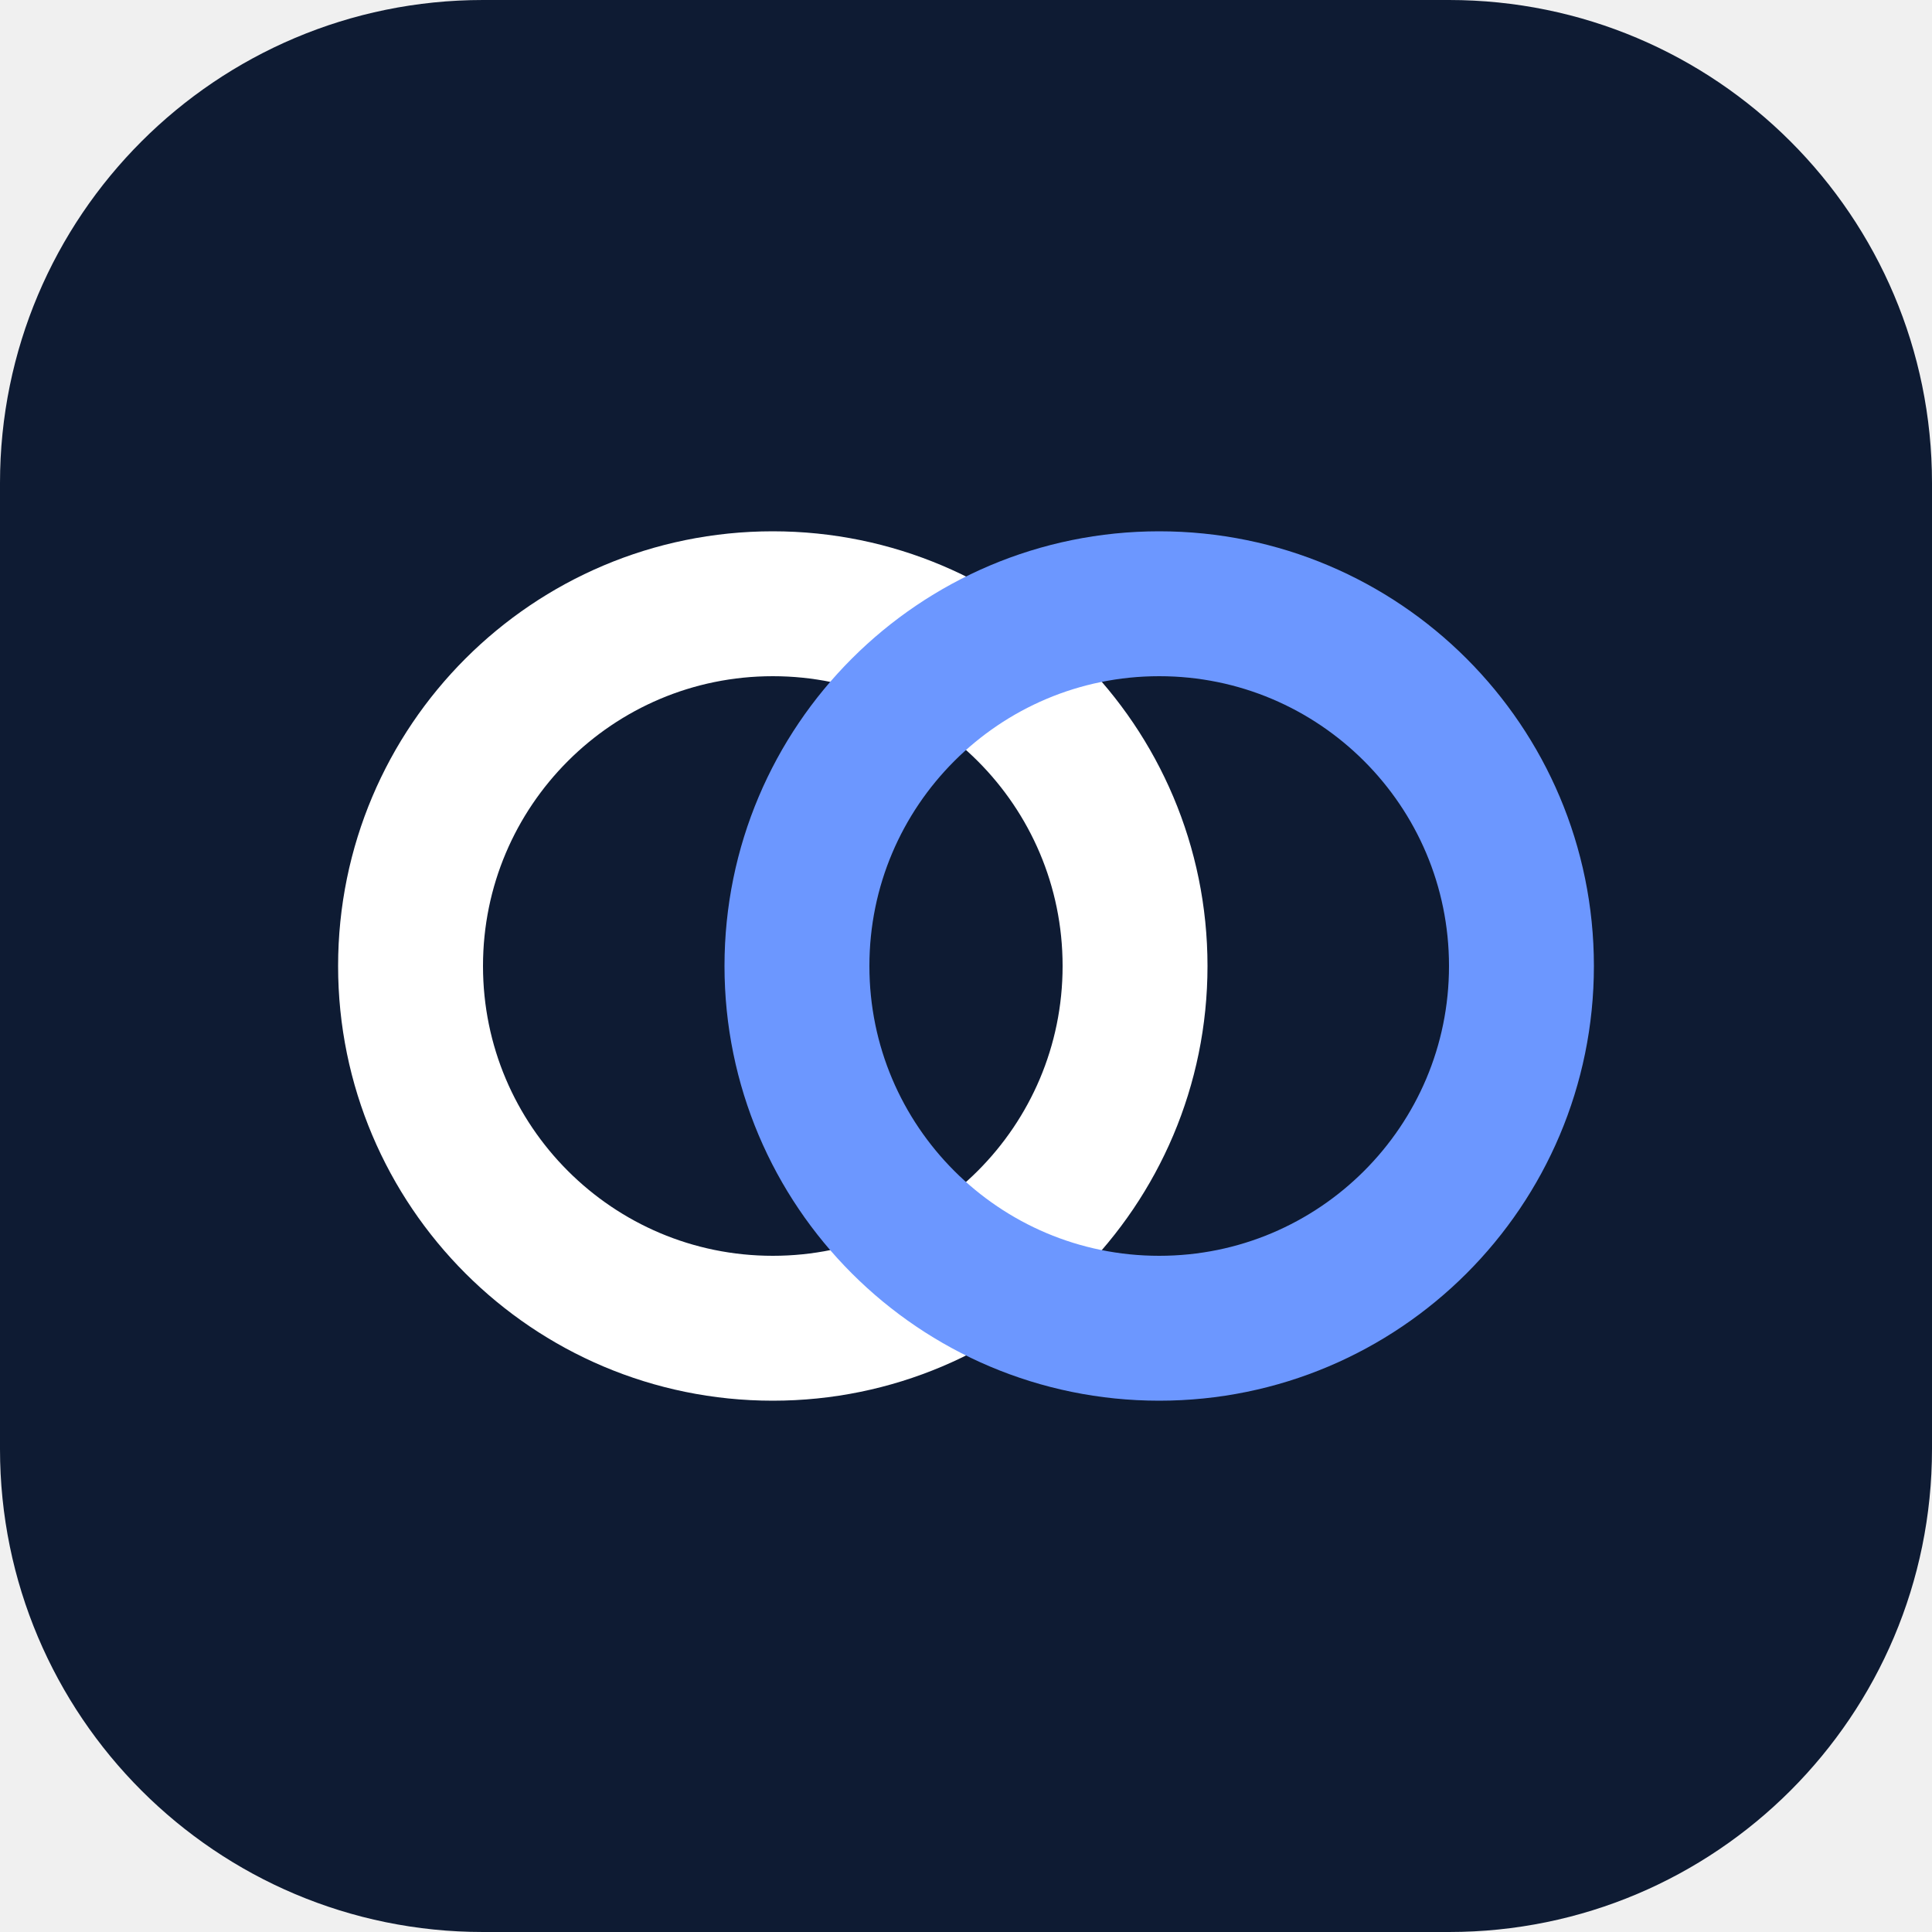
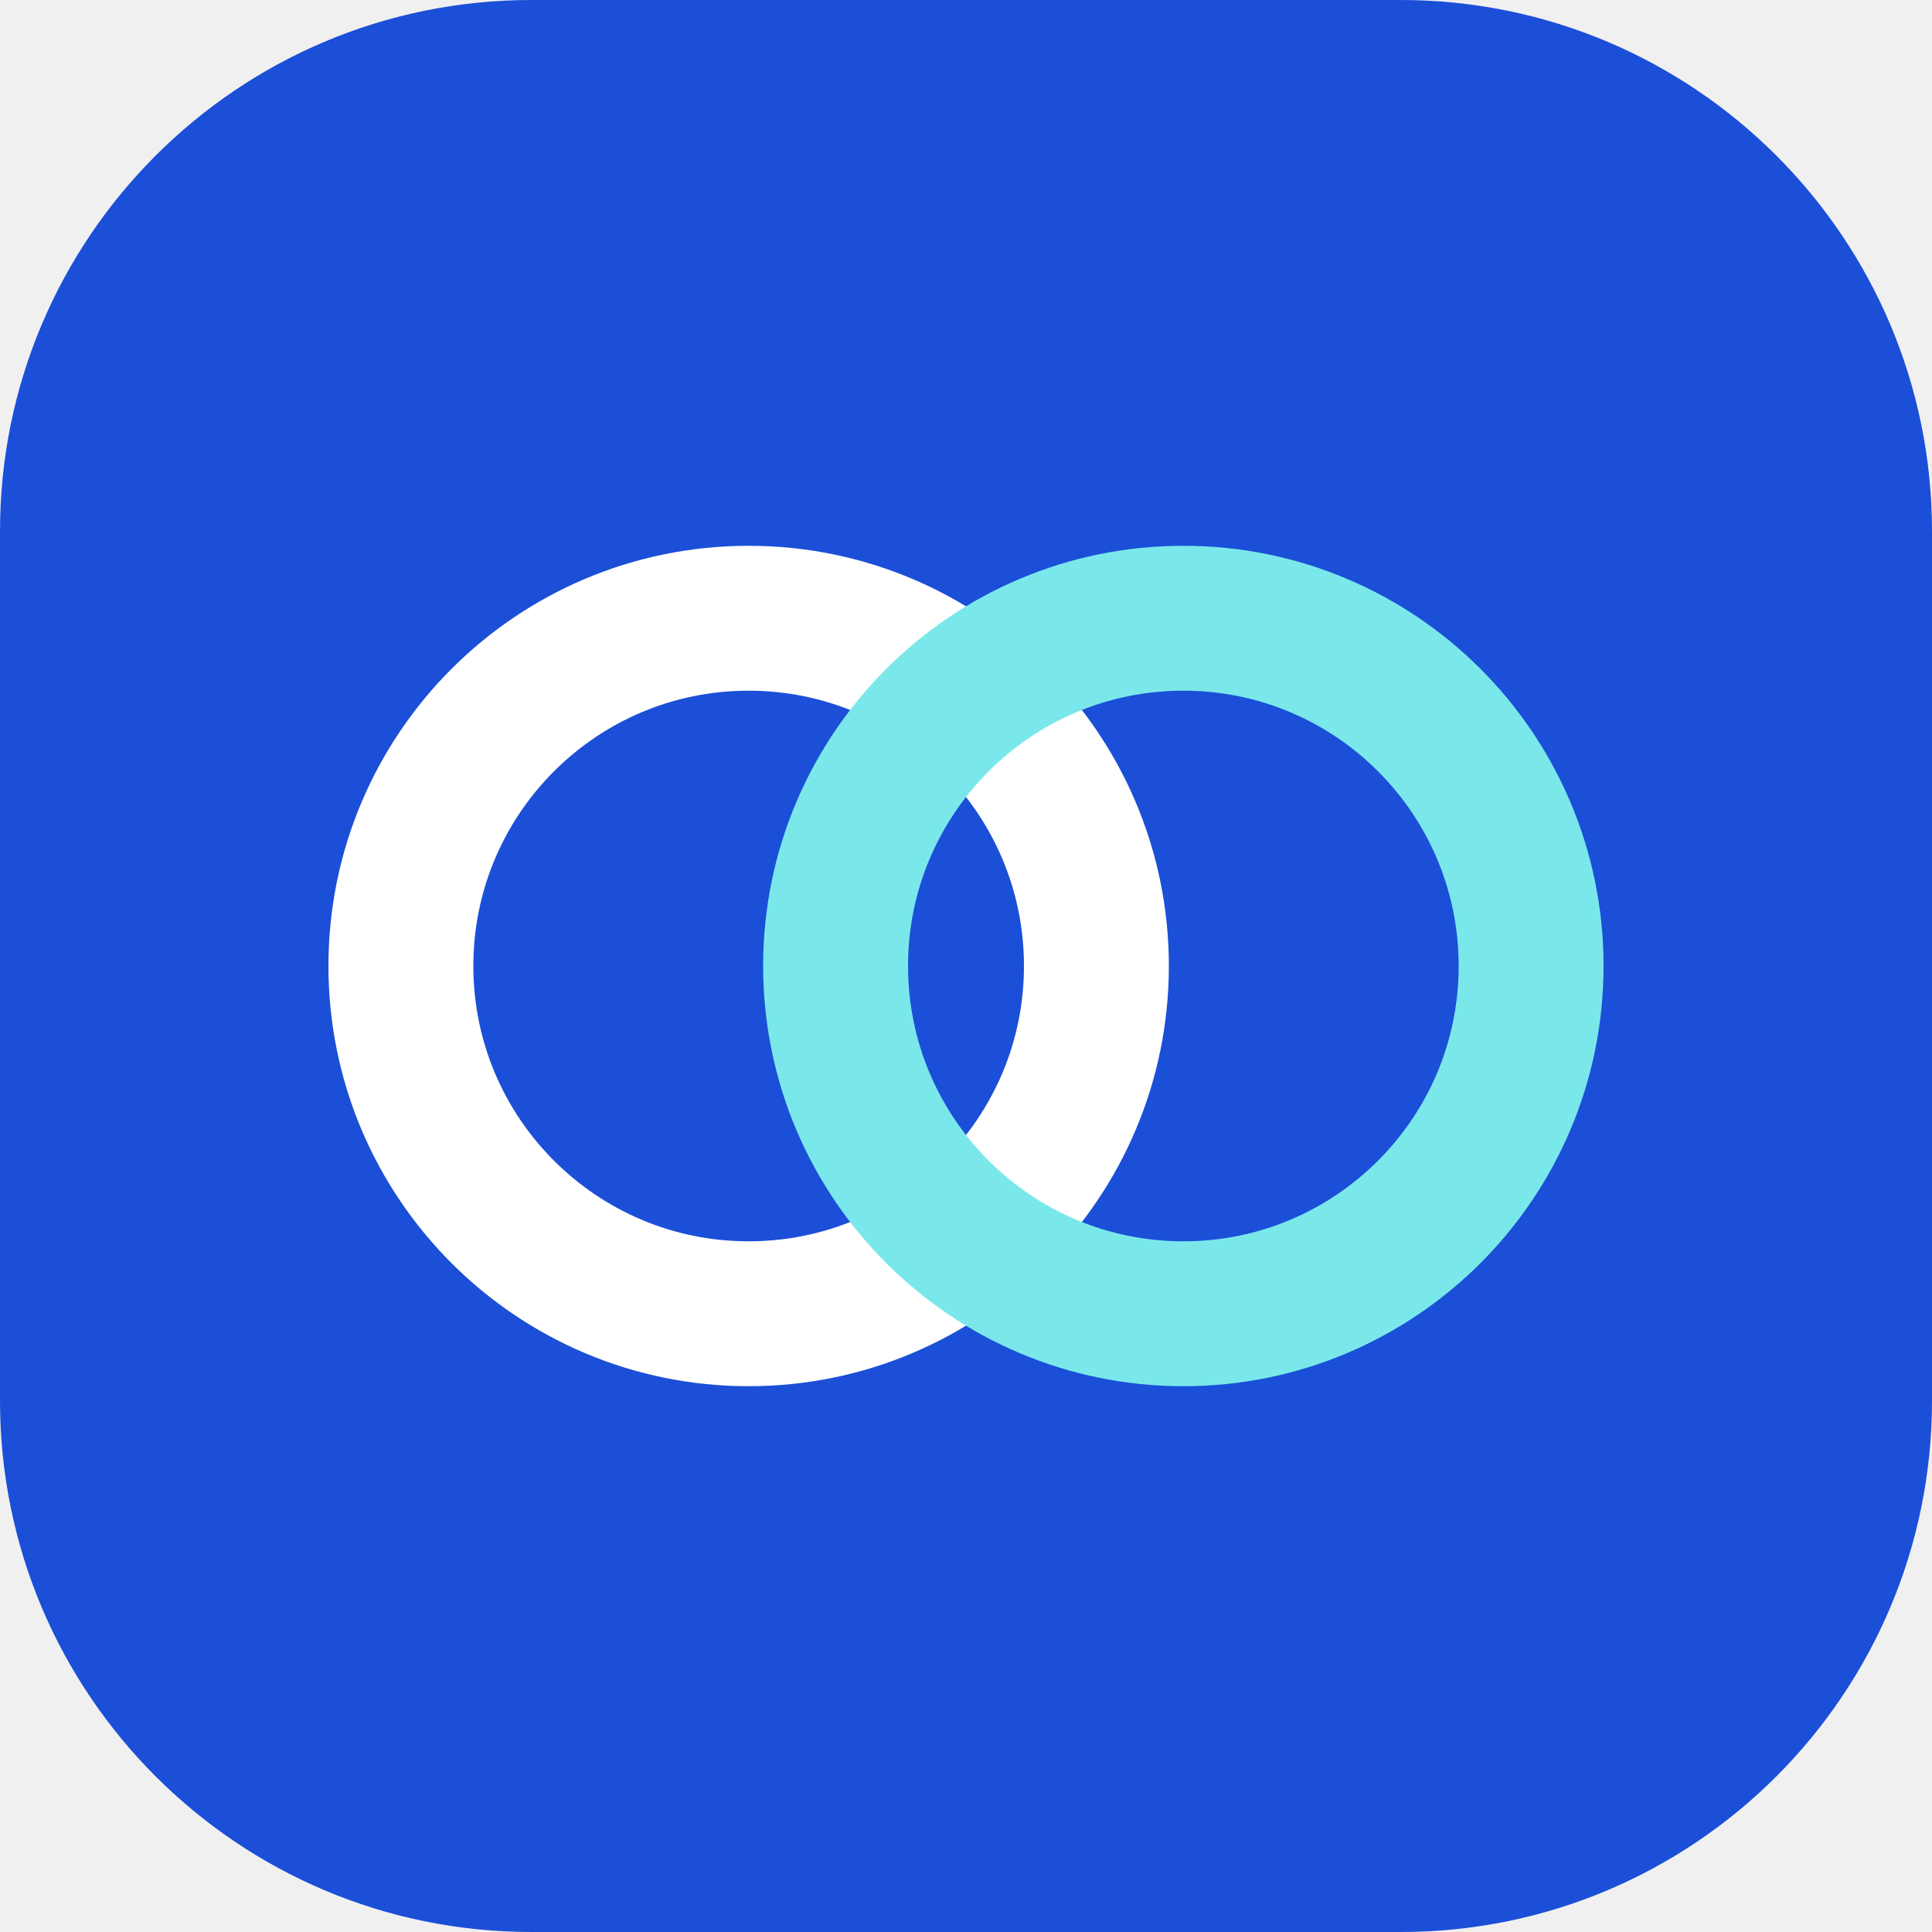
- <svg xmlns="http://www.w3.org/2000/svg" viewBox="0 0 40 40">
-   <rect width="40" height="40" rx="10" fill="#0E1B33" />
-   <circle cx="16" cy="20" r="7.5" fill="none" stroke="#fff" stroke-width="3" />
-   <circle cx="24" cy="20" r="7.5" fill="none" stroke="#6C97FF" stroke-width="3" />
+ <svg xmlns="http://www.w3.org/2000/svg" viewBox="0 0 40 40" fill="none">
+   <rect width="40" height="40" rx="11" fill="#1B4FD8" />
+   <circle cx="15.5" cy="20" r="7.2" stroke="#FFFFFF" stroke-width="3" />
+   <circle cx="24.5" cy="20" r="7.2" stroke="#7AE8EA" stroke-width="3" />
</svg>
